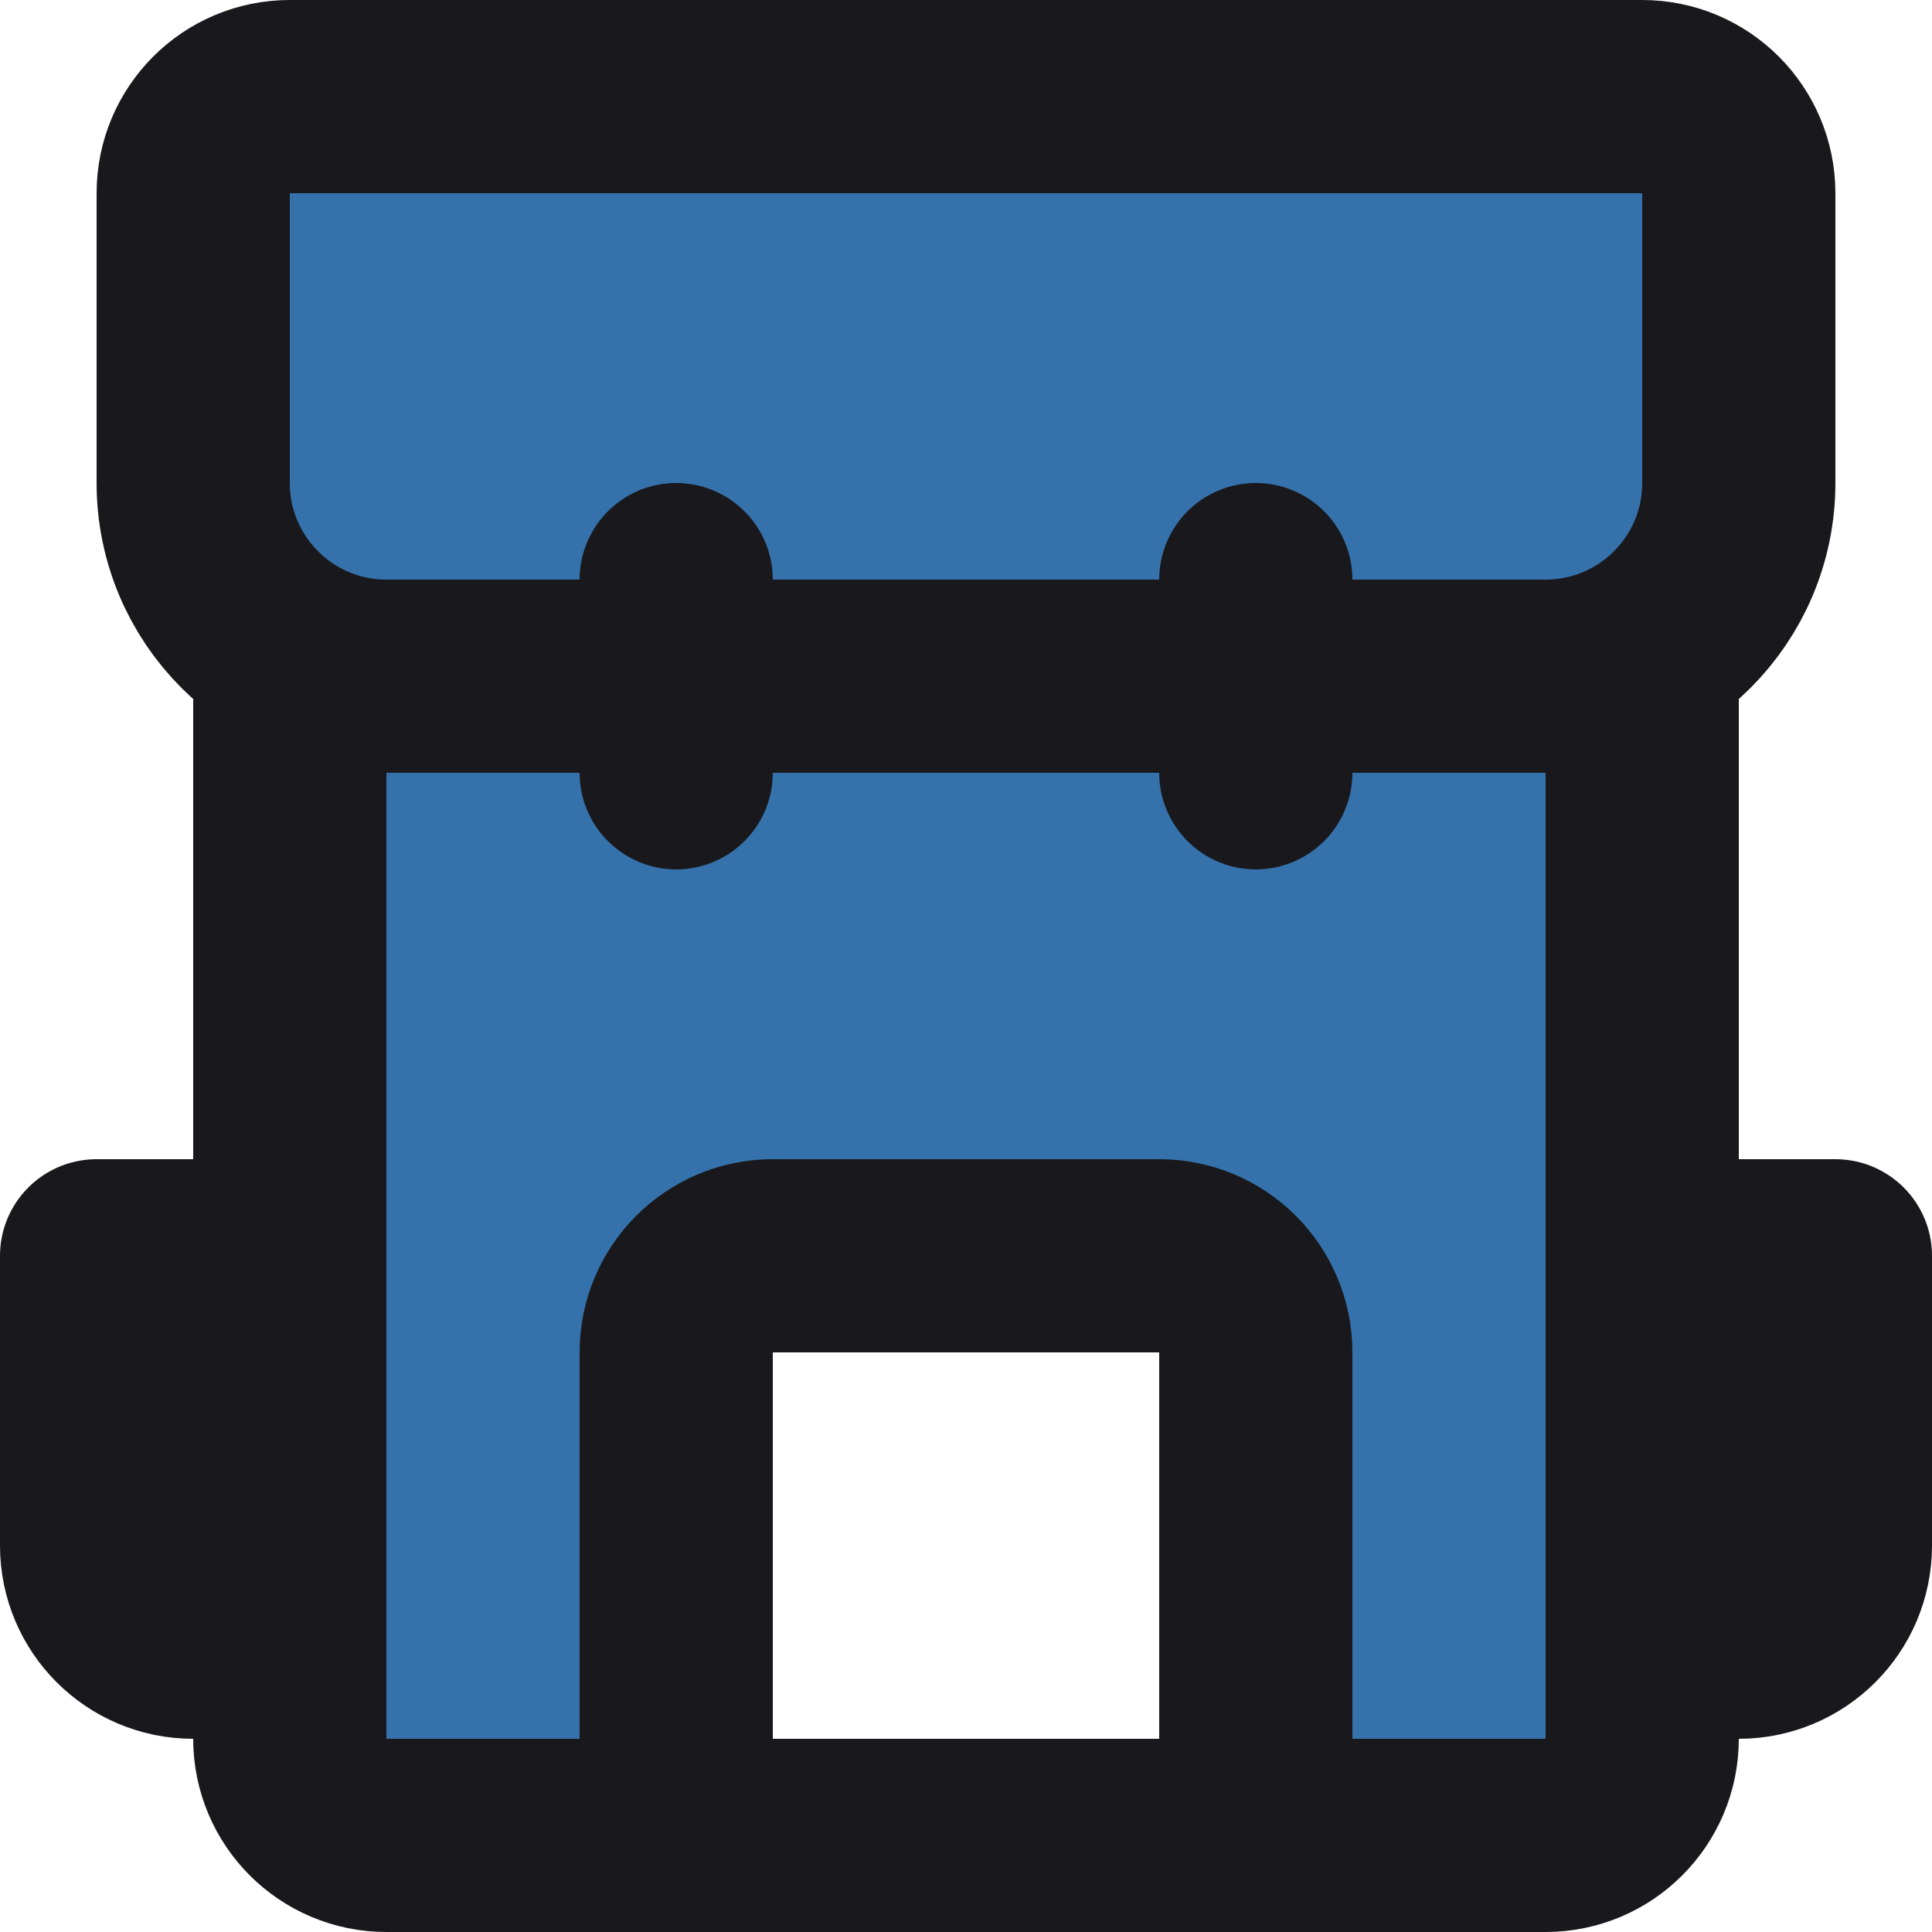
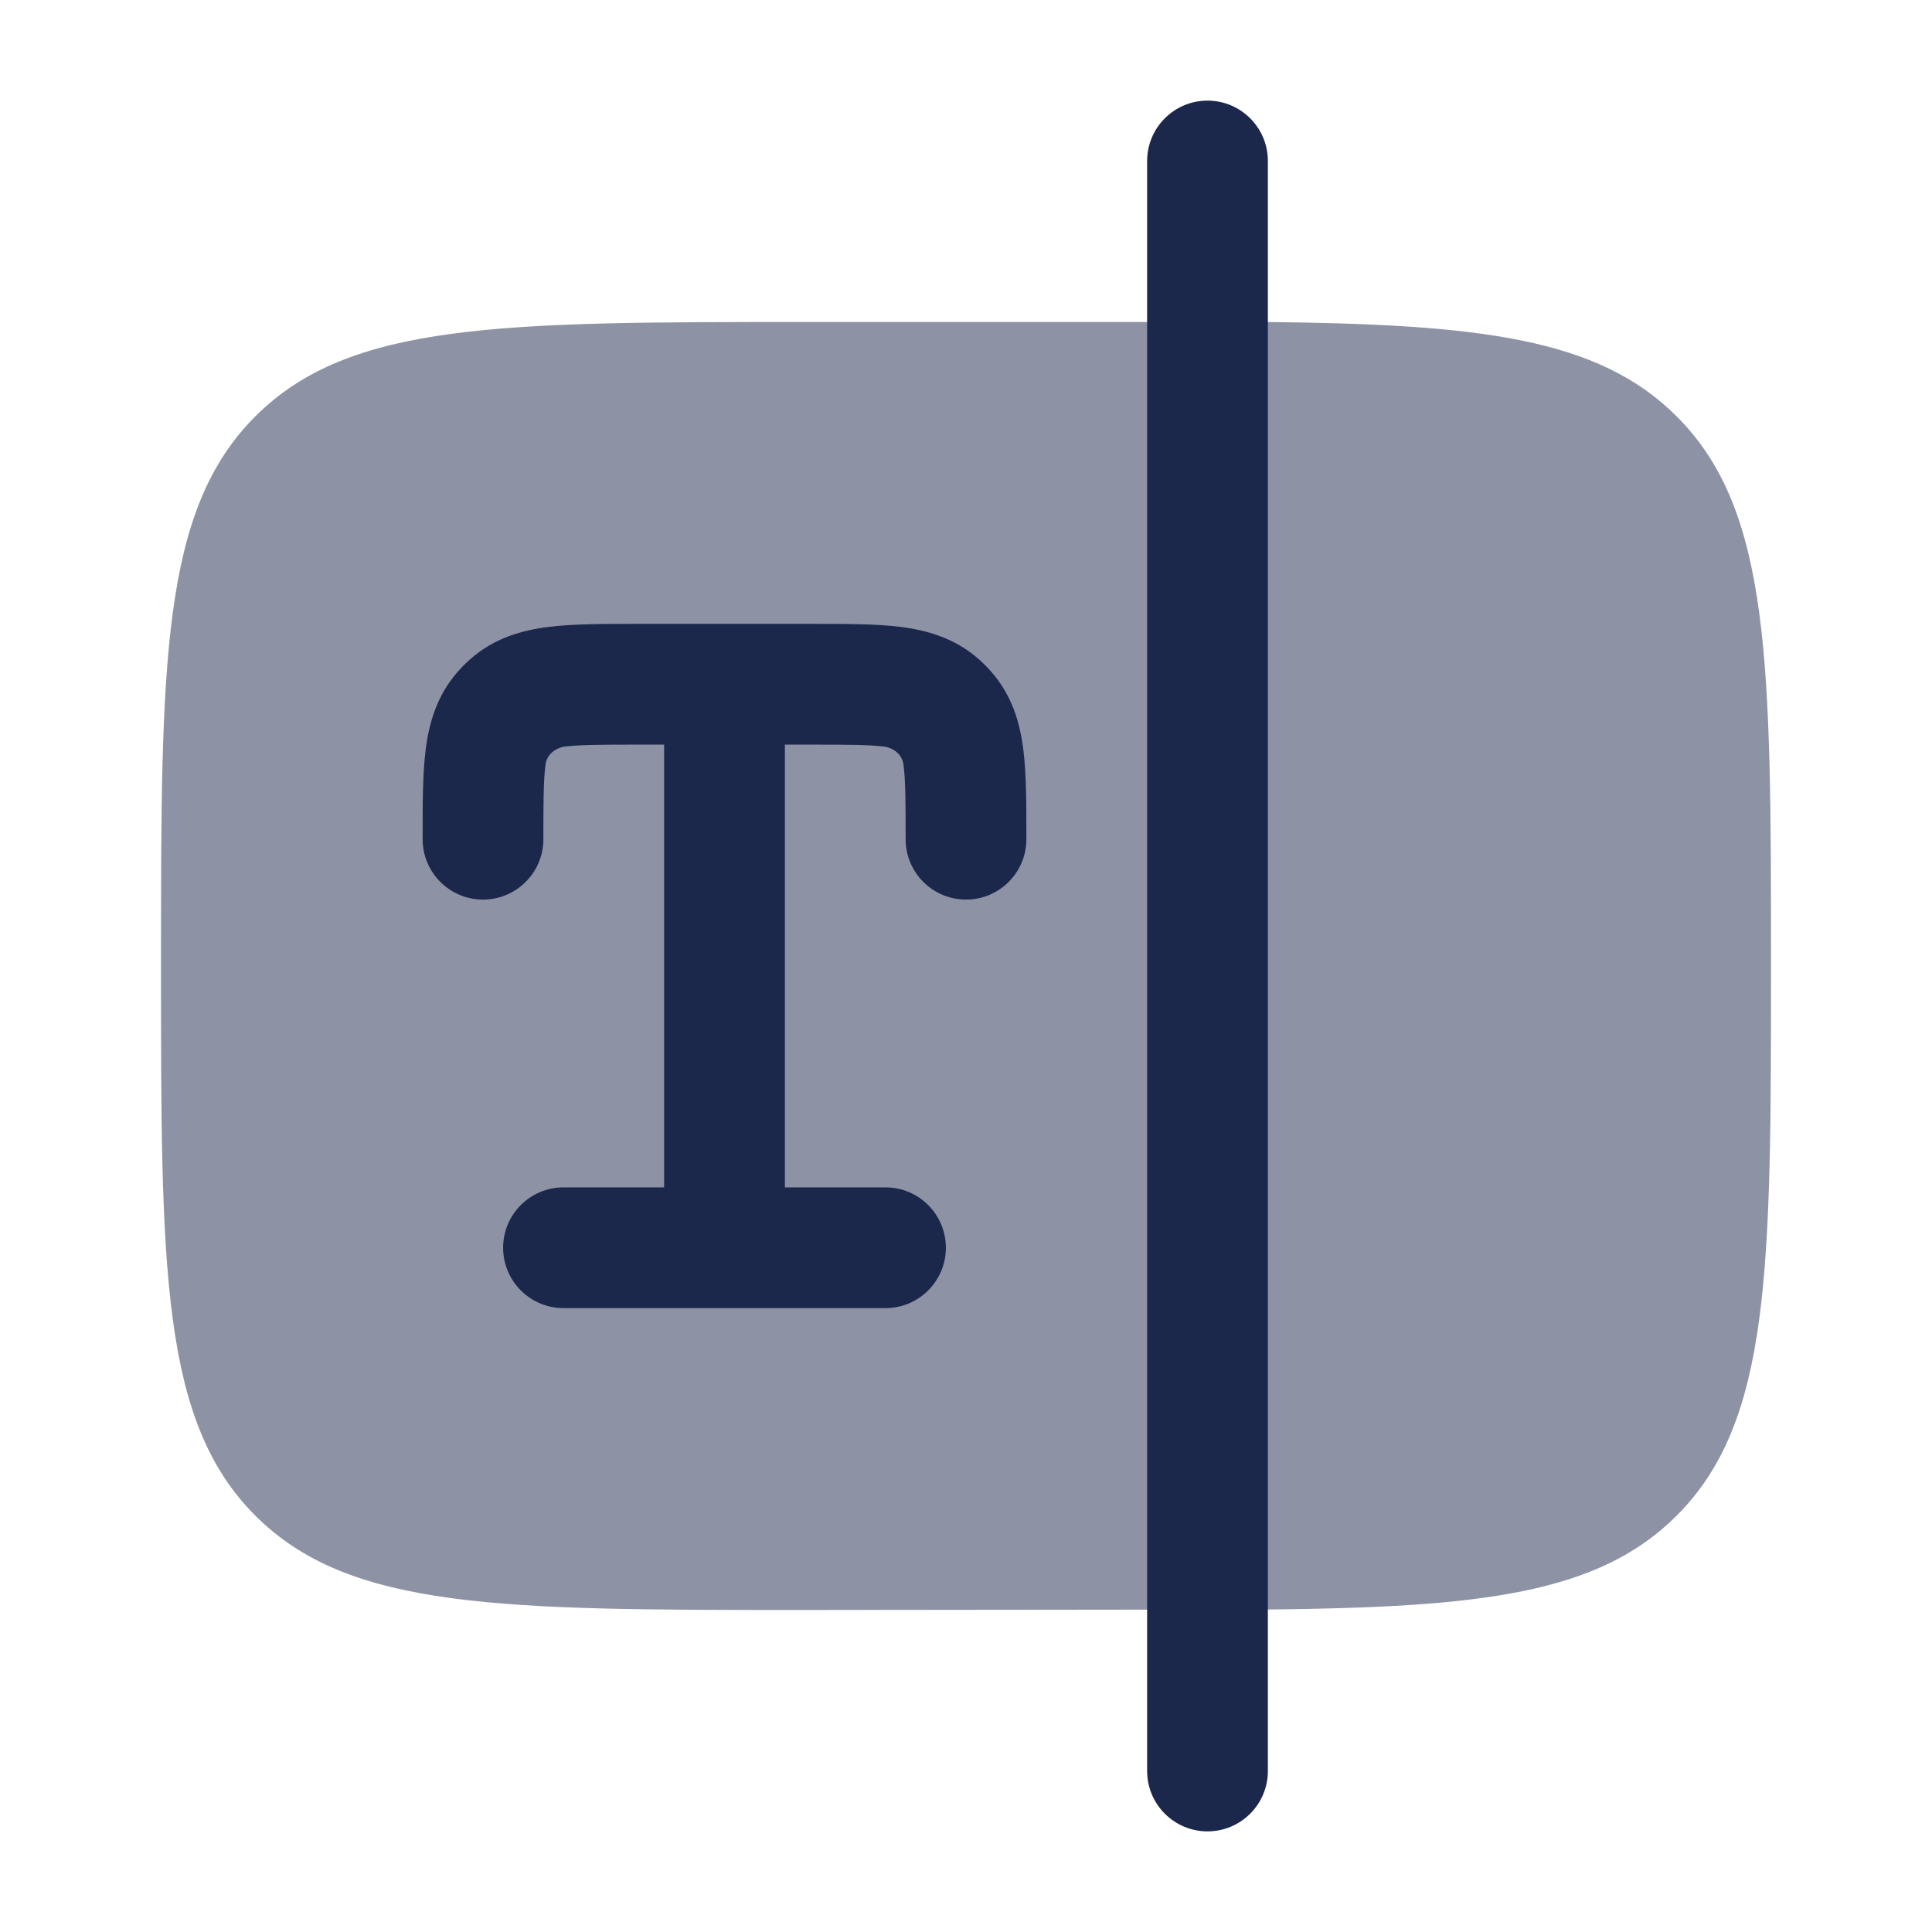
- <svg xmlns="http://www.w3.org/2000/svg" width="800px" height="800px" viewBox="0 0 20 20" fill="#000000">
+ <svg xmlns="http://www.w3.org/2000/svg" width="800px" height="800px" viewBox="0 0 24 24" fill="none">
  <g id="SVGRepo_bgCarrier" stroke-width="0" />
  <g id="SVGRepo_tracerCarrier" stroke-linecap="round" stroke-linejoin="round" />
  <g id="SVGRepo_iconCarrier">
-     <g id="adventure-backpack" transform="translate(-2 -2)">
-       <path id="secondary" fill="#3572AB" d="M19,3H5A1,1,0,0,0,4,4V7A2,2,0,0,0,5,8.72V20a1,1,0,0,0,1,1H9V16a1,1,0,0,1,1-1h4a1,1,0,0,1,1,1v5h3a1,1,0,0,0,1-1V8.72A2,2,0,0,0,20,7V4A1,1,0,0,0,19,3Z" />
-       <path id="primary" d="M19,9V20a1,1,0,0,1-1,1H6a1,1,0,0,1-1-1V9" fill="none" stroke="#19191D" stroke-linecap="round" stroke-linejoin="round" stroke-width="2" />
-       <path id="primary-2" data-name="primary" d="M19,19h1a1,1,0,0,0,1-1V15H19ZM5,15H3v3a1,1,0,0,0,1,1H5ZM20,7V4a1,1,0,0,0-1-1H5A1,1,0,0,0,4,4V7A2,2,0,0,0,6,9H18A2,2,0,0,0,20,7ZM15,8v2M9,8v2m6,11H9V16a1,1,0,0,1,1-1h4a1,1,0,0,1,1,1Z" fill="none" stroke="#19191D" stroke-linecap="round" stroke-linejoin="round" stroke-width="2" />
-     </g>
+     <path opacity="0.5" d="M3.172 18.828C4.343 20 6.229 20 10 20L15.75 19.994C18.386 19.967 19.854 19.803 20.828 18.828C22 17.657 22 15.771 22 12C22 8.229 22 6.343 20.828 5.172C19.854 4.197 18.374 4.028 15.738 4H10C6.229 4 4.343 4 3.172 5.172C2 6.343 2 8.229 2 12C2 15.771 2 17.657 3.172 18.828Z" fill="#1C274C" />
+     <path fill-rule="evenodd" clip-rule="evenodd" d="M15 1.25C15.414 1.25 15.75 1.586 15.75 2V4.006V19.994V22C15.75 22.414 15.414 22.75 15 22.75C14.586 22.75 14.25 22.414 14.25 22V2C14.25 1.586 14.586 1.25 15 1.25Z" fill="#1C274C" />
+     <path d="M6.818 7.787C7.118 7.75 7.484 7.75 7.884 7.75H10.116C10.516 7.75 10.882 7.75 11.182 7.787C11.511 7.828 11.861 7.924 12.162 8.192C12.214 8.238 12.262 8.286 12.308 8.338C12.576 8.639 12.672 8.989 12.713 9.318C12.75 9.618 12.75 9.984 12.75 10.384L12.75 10.425C12.75 10.839 12.414 11.175 12 11.175C11.586 11.175 11.25 10.839 11.25 10.425C11.25 9.97 11.249 9.699 11.224 9.503C11.2 9.308 10.996 9.276 10.996 9.276C10.801 9.251 10.53 9.25 10.075 9.25H9.75V14.75H11C11.414 14.75 11.75 15.086 11.75 15.5C11.75 15.914 11.414 16.25 11 16.25H7C6.586 16.25 6.25 15.914 6.25 15.5C6.25 15.086 6.586 14.75 7 14.75H8.25V9.25H7.925C7.47 9.25 7.199 9.251 7.003 9.276C7.003 9.276 6.8 9.308 6.776 9.503C6.751 9.699 6.75 9.97 6.75 10.425C6.75 10.839 6.414 11.175 6 11.175C5.586 11.175 5.25 10.839 5.25 10.425L5.25 10.384C5.25 9.984 5.25 9.618 5.287 9.318C5.328 8.989 5.424 8.639 5.692 8.338C5.738 8.286 5.786 8.238 5.838 8.192C6.139 7.924 6.489 7.828 6.818 7.787Z" fill="#1C274C" />
  </g>
</svg>
